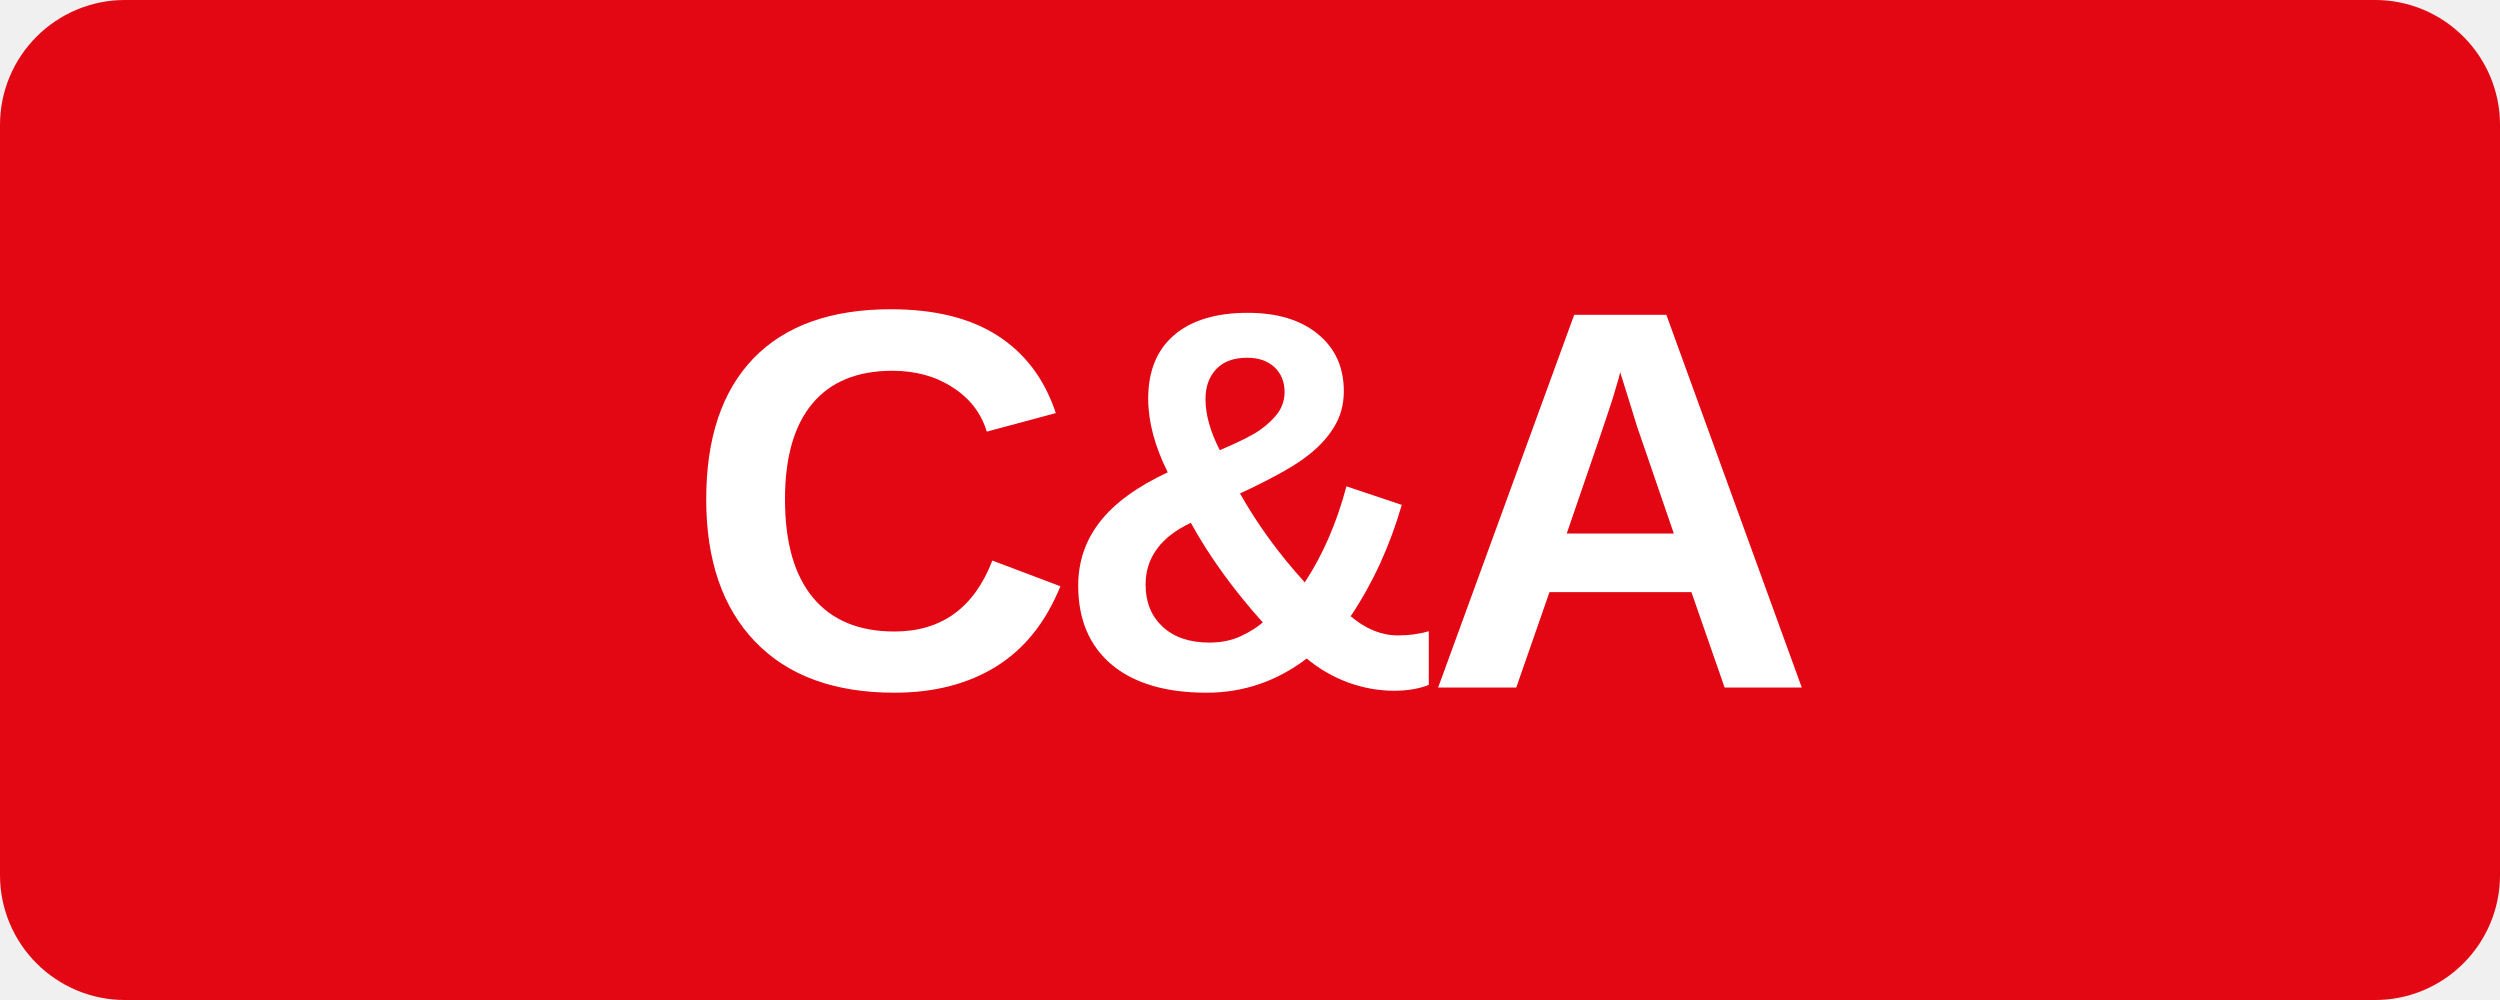
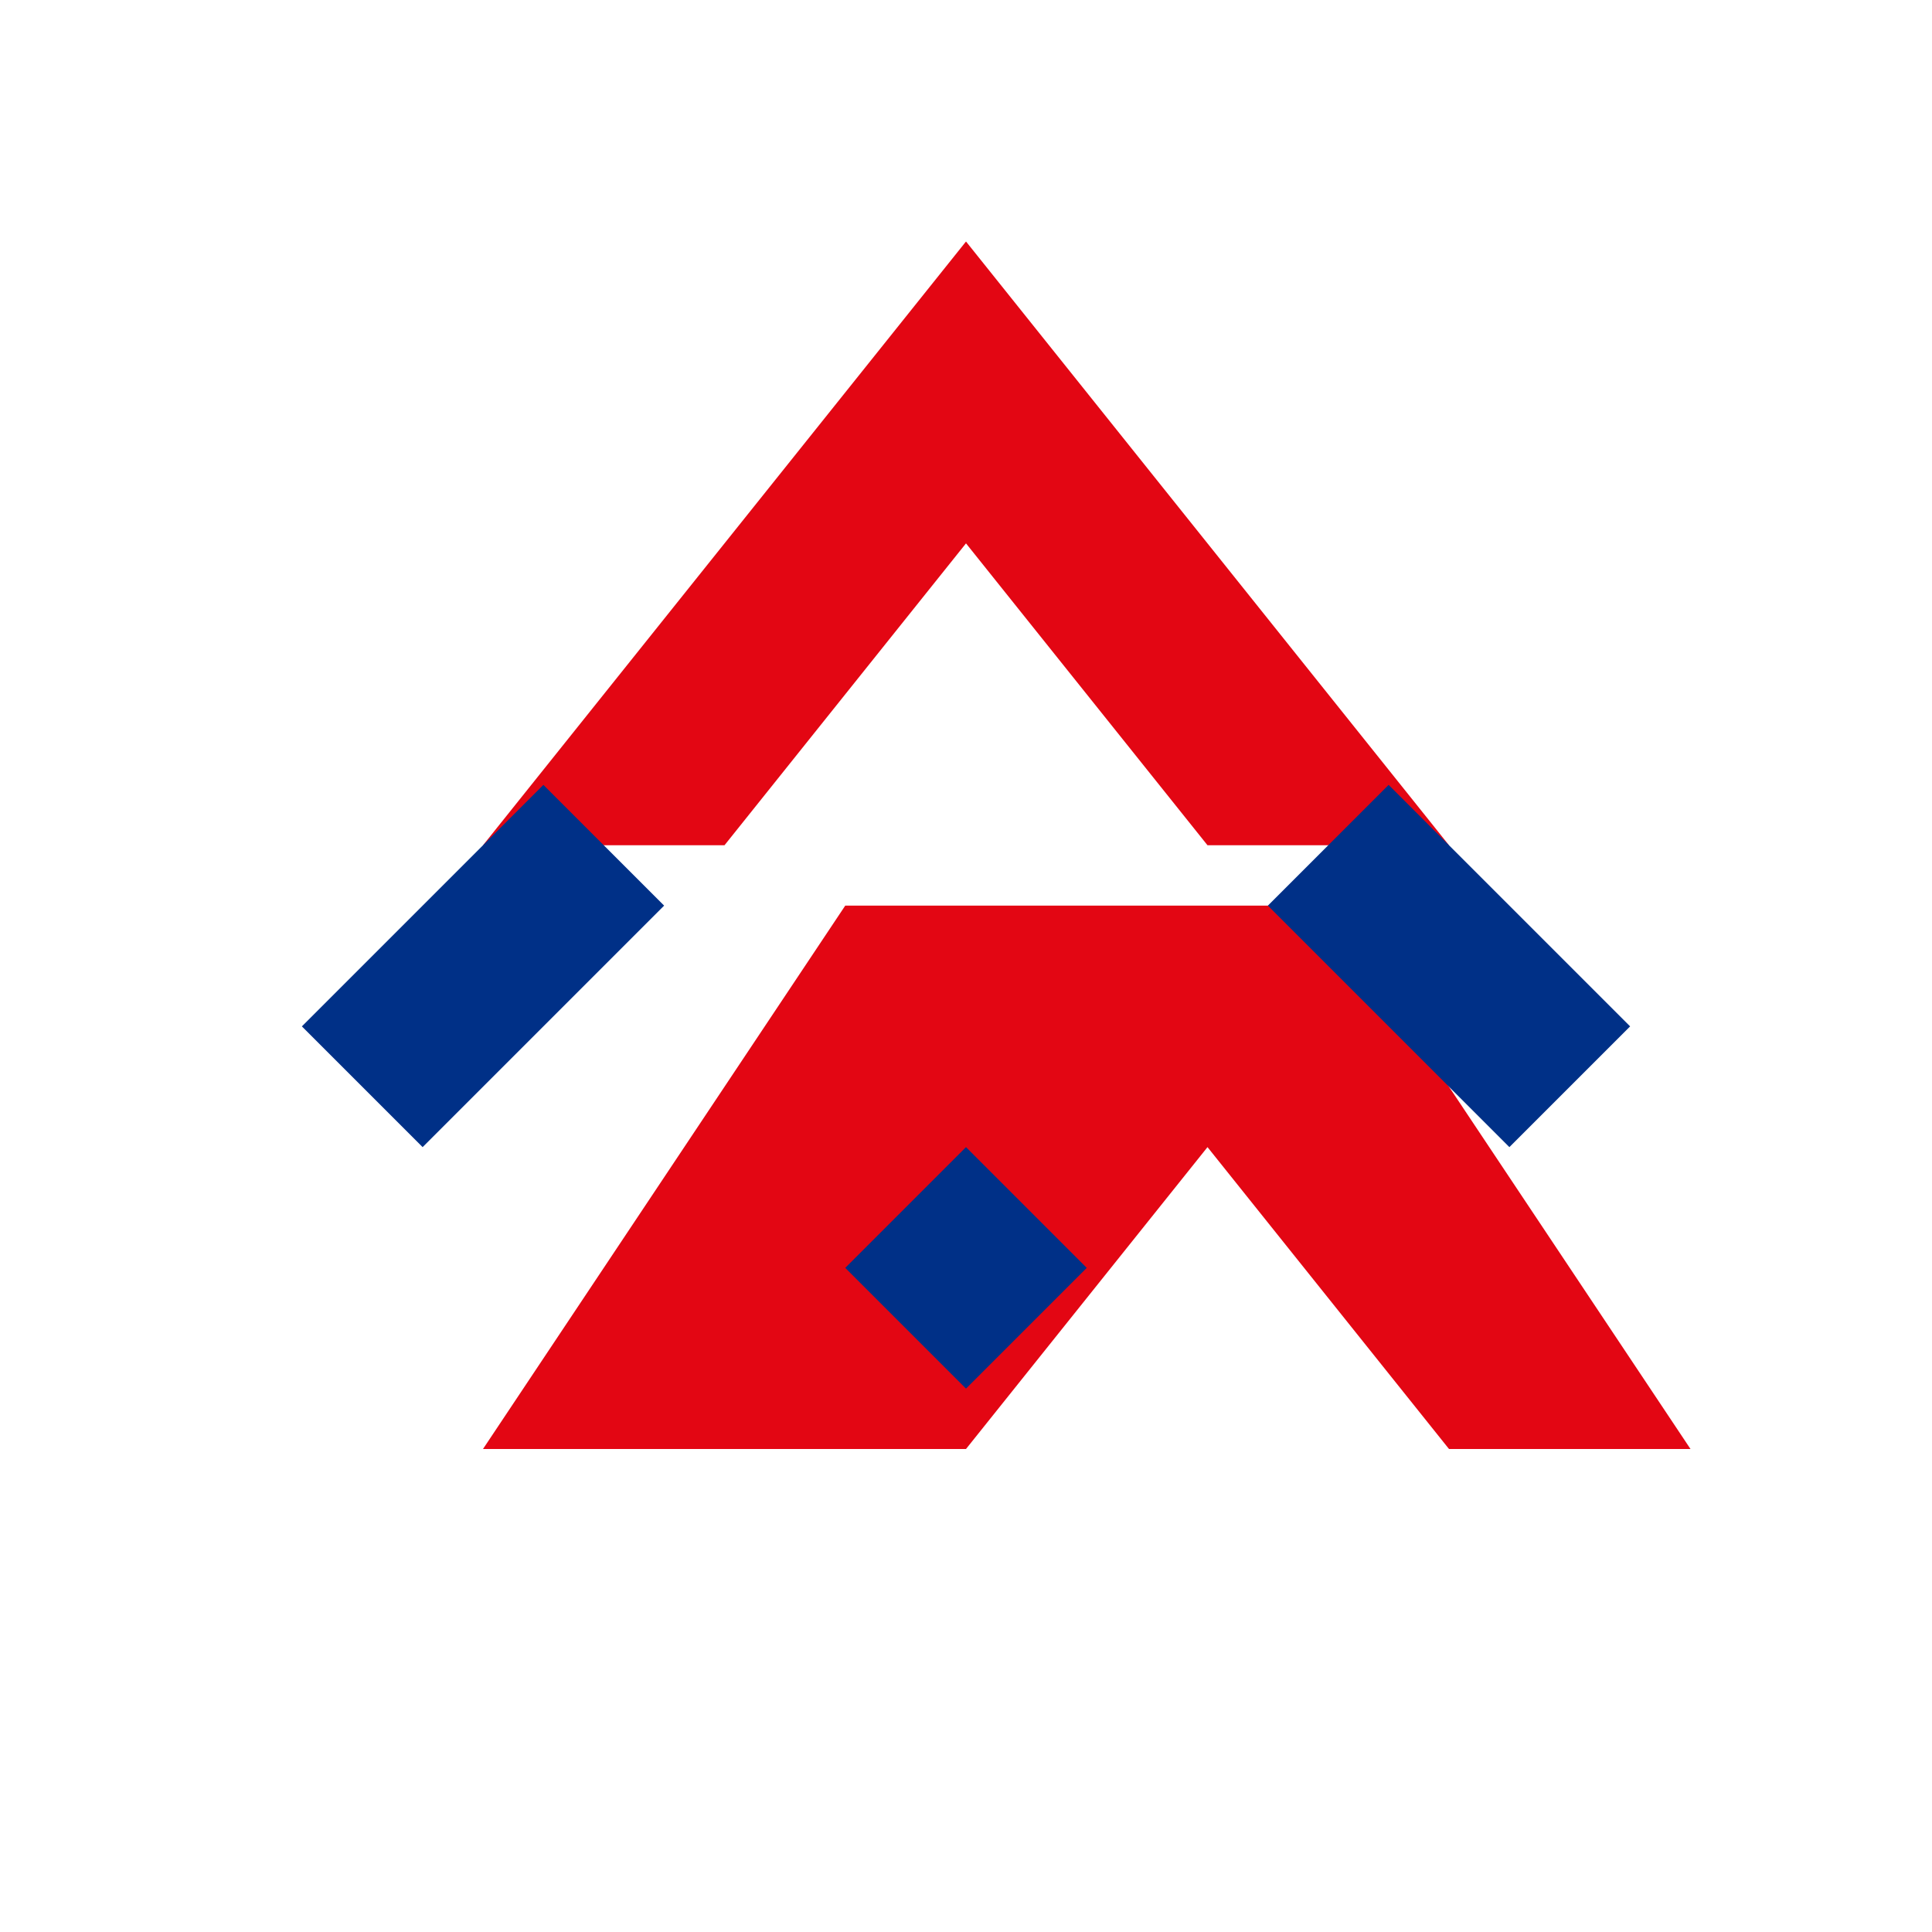
- <svg xmlns="http://www.w3.org/2000/svg" viewBox="0 0 120 48" role="img" aria-label="C&amp;A">
-   <rect width="120" height="48" rx="6" fill="#E30613" />
-   <text x="60" y="33" text-anchor="middle" fill="#ffffff" font-family="Arial Black, Arial, Helvetica, sans-serif" font-size="26" font-weight="700" letter-spacing="-1">C&amp;A</text>
+ <svg xmlns="http://www.w3.org/2000/svg" viewBox="0 0 64 64" role="img" aria-label="C&amp;A">
+   <rect width="64" height="64" fill="#ffffff" />
+   <path fill="#E30613" d="M32 8 L48 28 L40 28 L32 18 L24 28 L16 28 Z" />
+   <path fill="#E30613" d="M44 30 L56 48 L48 48 L40 38 L32 48 L24 48 L16 48 L28 30 Z" />
+   <path fill="#003087" d="M46 26 L54 34 L50 38 L42 30 Z" />
+   <path fill="#003087" d="M28 42 L32 38 L36 42 L32 46 Z" />
+   <path fill="#003087" d="M10 34 L18 26 L22 30 L14 38 Z" />
</svg>
